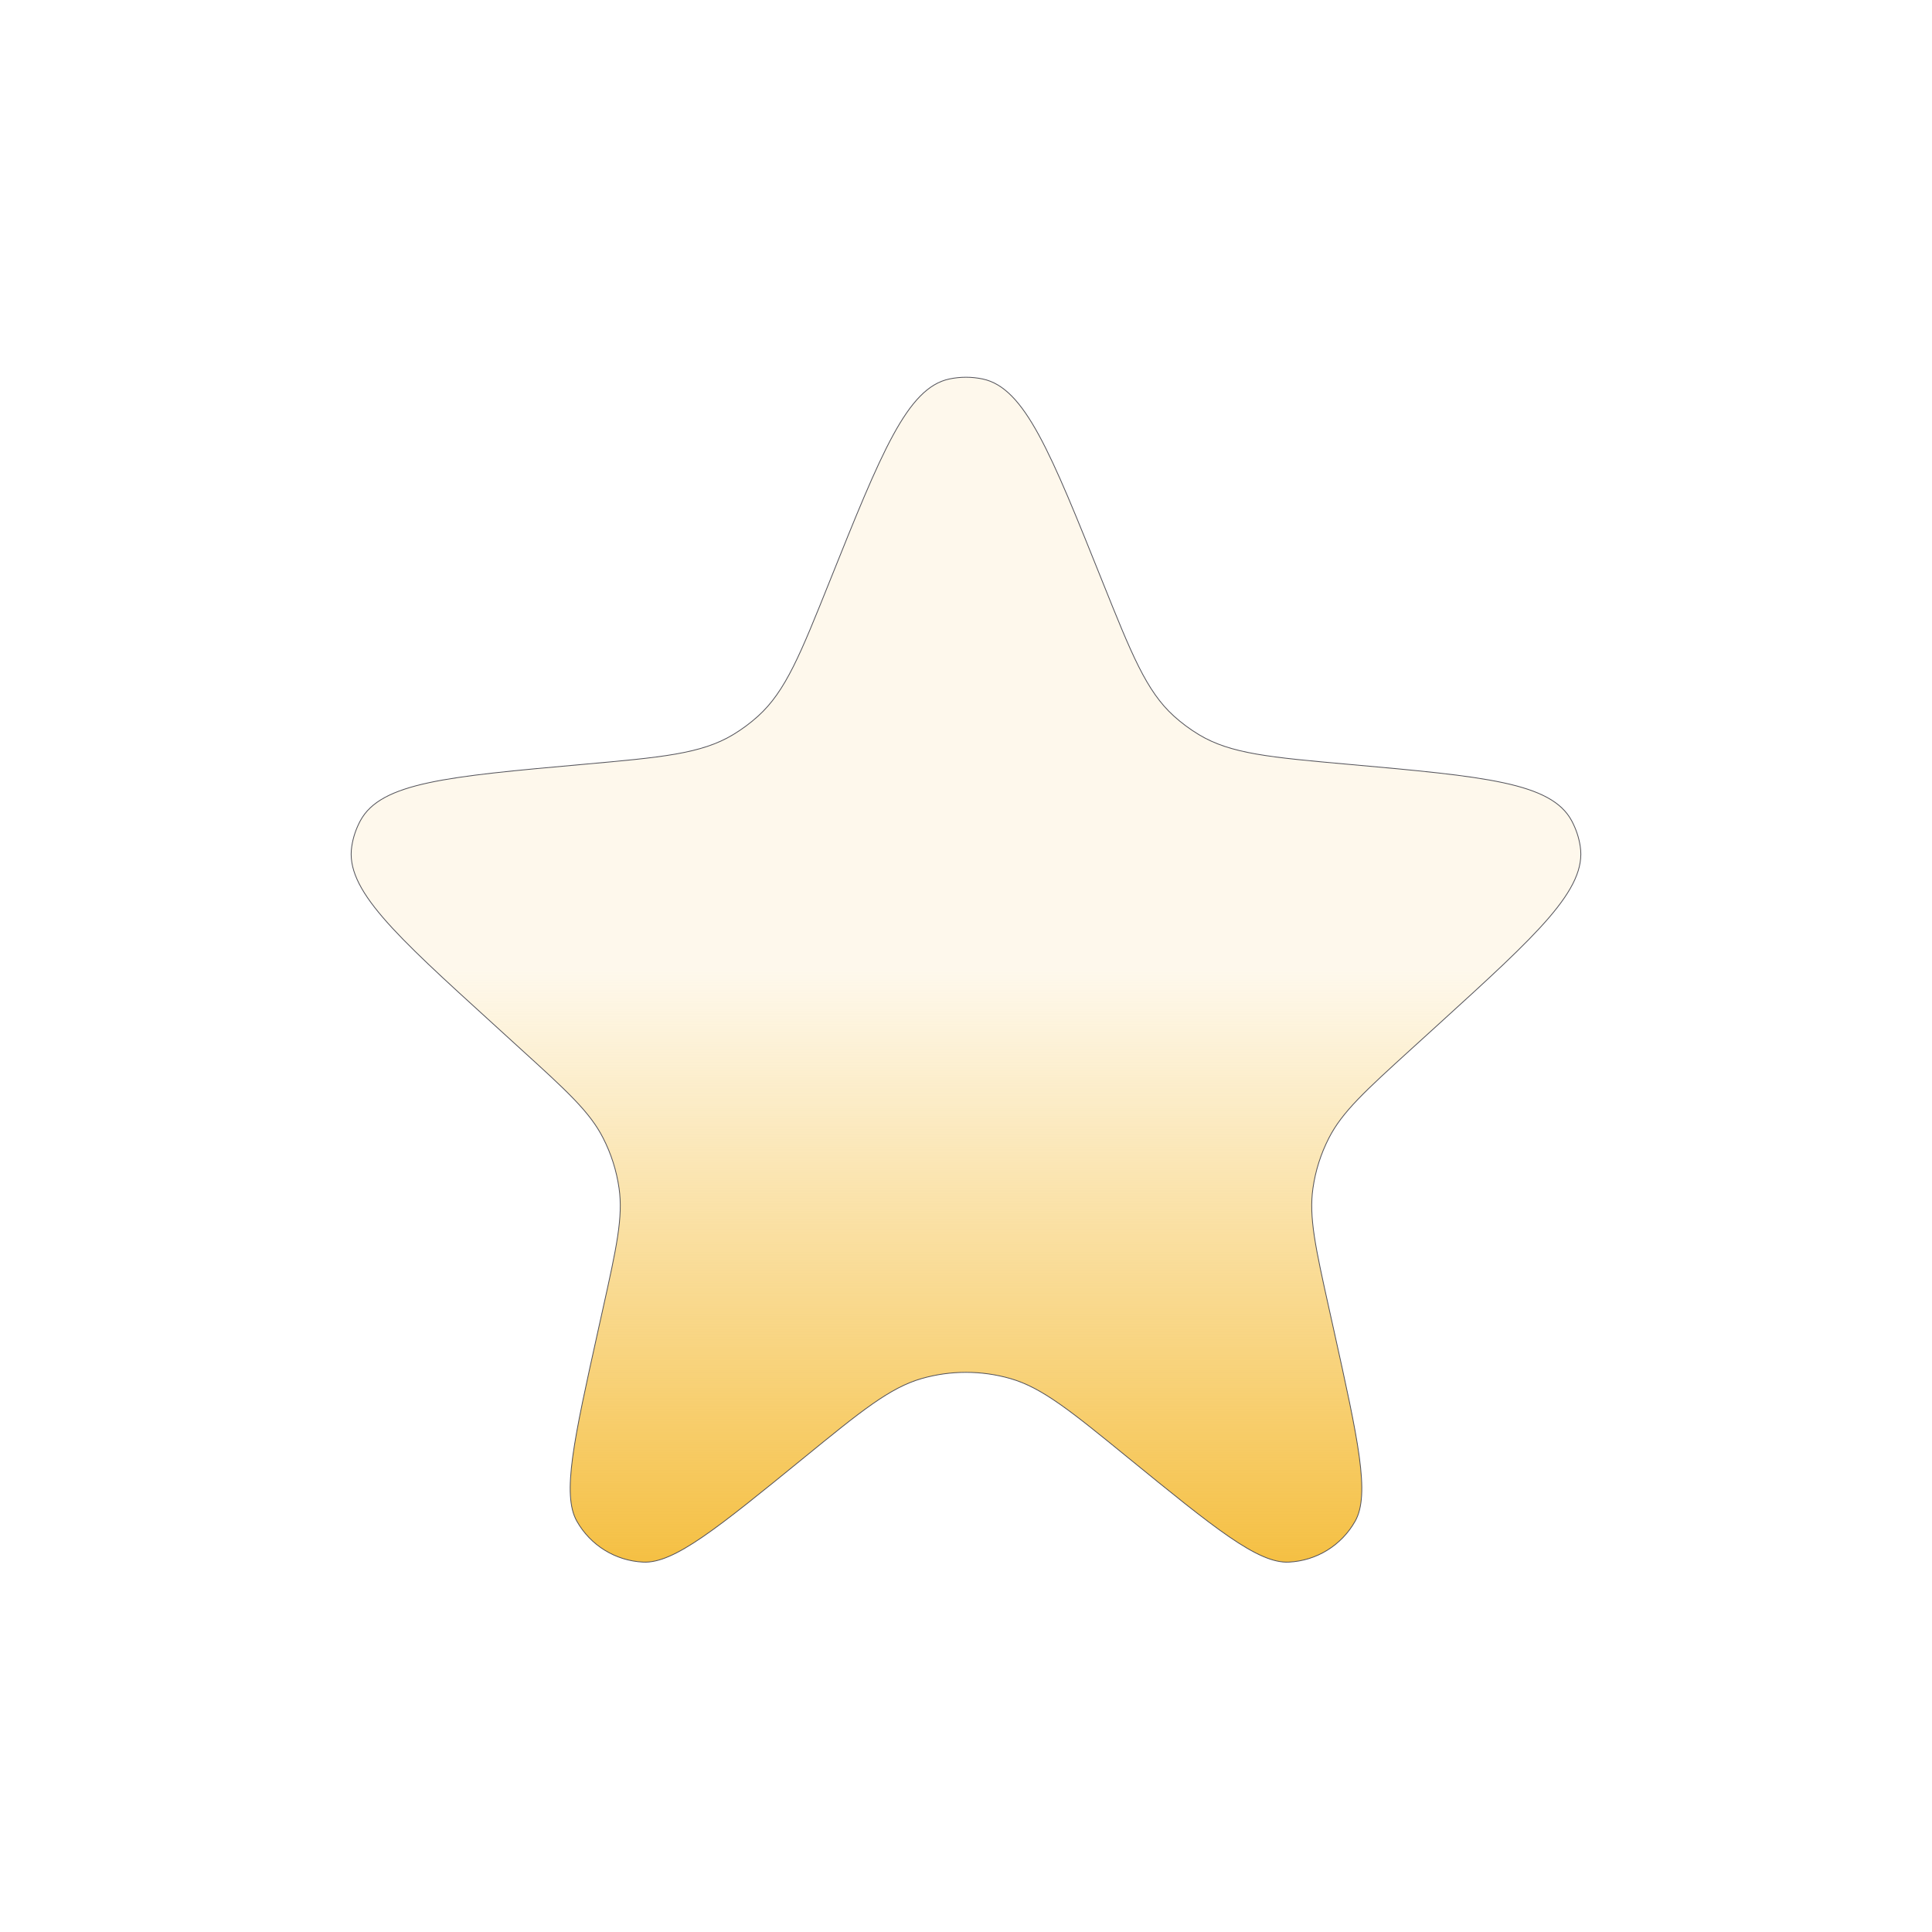
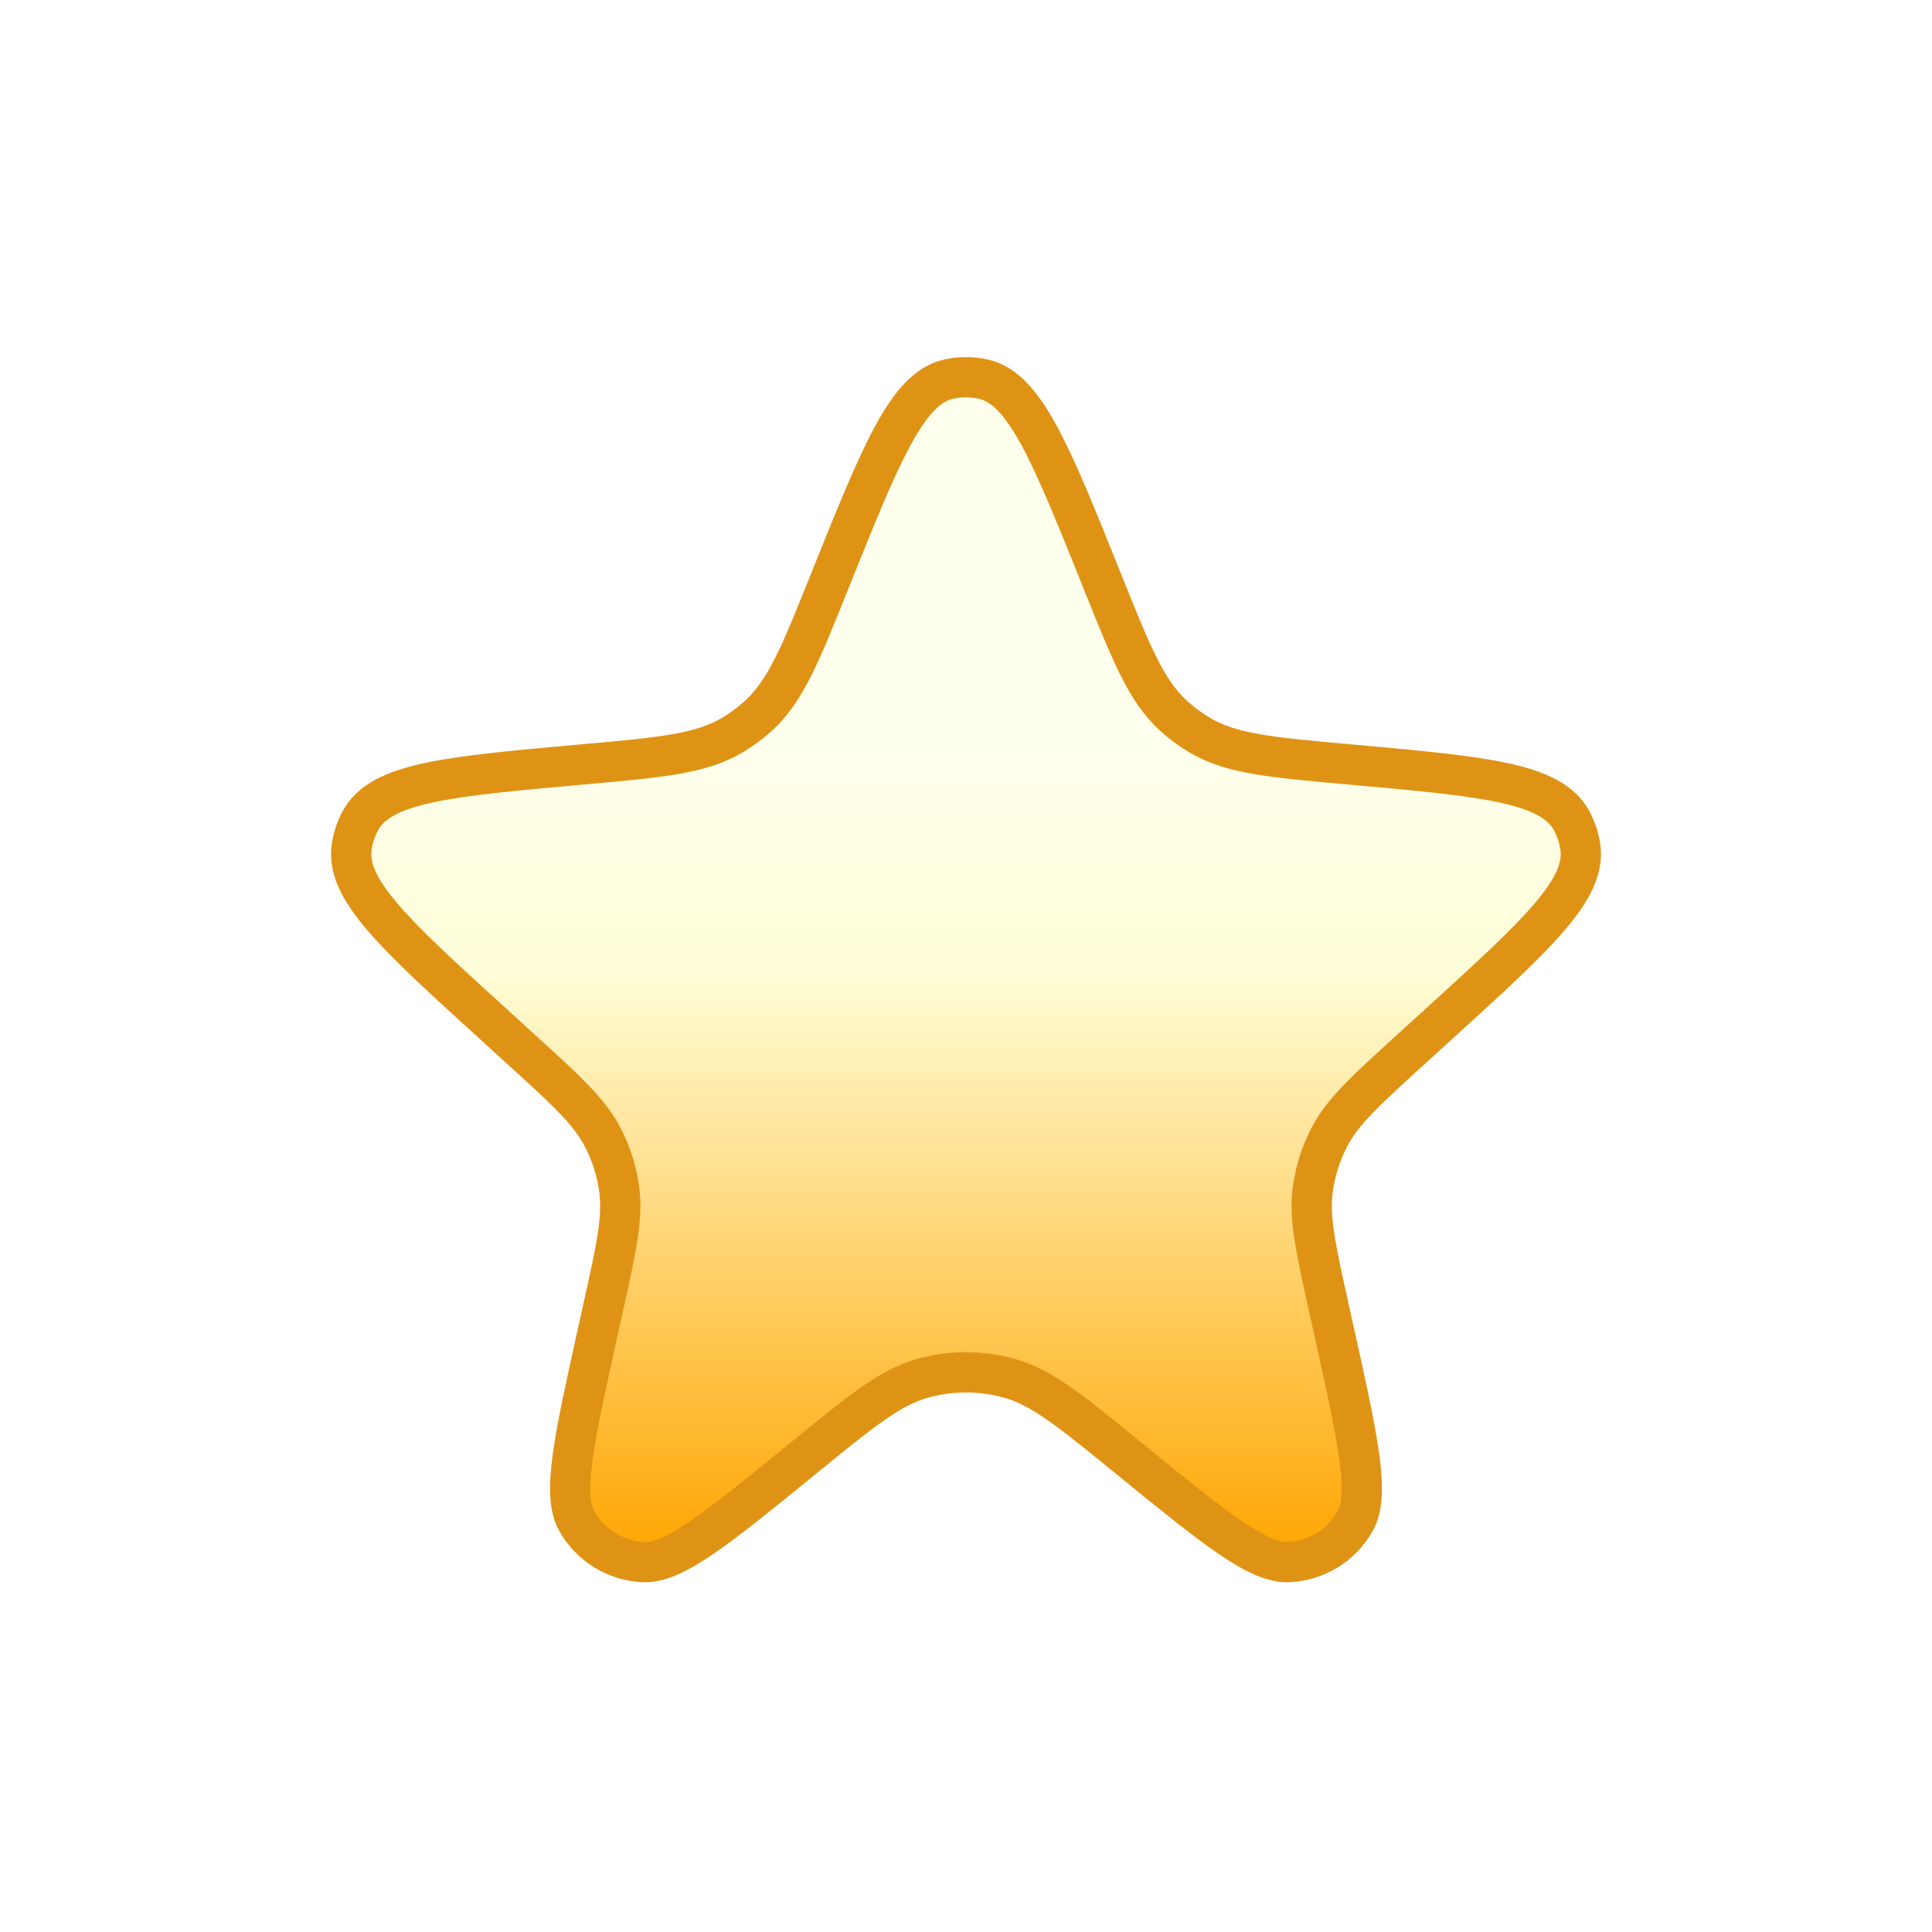
<svg xmlns="http://www.w3.org/2000/svg" width="24" height="24" viewBox="0 0 24 24" fill="none">
  <linearGradient id="color" x1="0%" y1="0%" x2="0%" y2="100%">
-     <stop offset="50%" style="stop-color:#F5C044;stop-opacity:0.1" />
-     <stop offset="100%" style="stop-color:#F5C044;stop-opacity:1" />
+     <stop offset="30%" style="stop-color:#FFFFEE;stop-opacity:1" />
+     <stop offset="50%" style="stop-color:#FFFED8;stop-opacity:1" />
+     <stop offset="100%" style="stop-color:#FFA500;stop-opacity:1" />
  </linearGradient>
-   <path d="M10.307 7.22C10.949 5.619 11.27 4.819 11.792 4.708C11.929 4.679 12.071 4.679 12.208 4.708C12.73 4.819 13.051 5.619 13.693 7.22C14.058 8.13 14.24 8.585 14.582 8.895C14.678 8.982 14.782 9.059 14.893 9.126C15.287 9.364 15.78 9.408 16.766 9.496C18.435 9.646 19.269 9.72 19.524 10.196C19.577 10.295 19.613 10.401 19.63 10.512C19.715 11.045 19.101 11.603 17.875 12.719L17.534 13.029C16.96 13.551 16.674 13.812 16.508 14.137C16.408 14.332 16.341 14.543 16.31 14.76C16.258 15.121 16.342 15.5 16.51 16.257L16.57 16.527C16.871 17.885 17.022 18.564 16.834 18.897C16.665 19.197 16.354 19.389 16.01 19.405C15.628 19.424 15.089 18.984 14.011 18.106C13.301 17.527 12.945 17.238 12.551 17.125C12.191 17.022 11.809 17.022 11.449 17.125C11.055 17.238 10.699 17.527 9.989 18.106C8.911 18.984 8.372 19.424 7.99 19.405C7.646 19.389 7.335 19.197 7.166 18.897C6.978 18.564 7.129 17.885 7.43 16.527L7.49 16.257C7.658 15.5 7.742 15.121 7.69 14.76C7.659 14.543 7.592 14.332 7.492 14.137C7.327 13.812 7.04 13.551 6.466 13.029L6.126 12.719C4.899 11.603 4.285 11.045 4.37 10.512C4.387 10.401 4.423 10.295 4.476 10.196C4.731 9.72 5.565 9.646 7.234 9.496C8.22 9.408 8.713 9.364 9.107 9.126C9.218 9.059 9.322 8.982 9.418 8.895C9.76 8.585 9.942 8.13 10.307 7.22Z" fill="url(#color)" stroke="#52525A" stroke-width="0.01" />
+   <path d="M10.307 7.22C10.949 5.619 11.27 4.819 11.792 4.708C11.929 4.679 12.071 4.679 12.208 4.708C12.73 4.819 13.051 5.619 13.693 7.22C14.058 8.13 14.24 8.585 14.582 8.895C14.678 8.982 14.782 9.059 14.893 9.126C15.287 9.364 15.78 9.408 16.766 9.496C18.435 9.646 19.269 9.72 19.524 10.196C19.577 10.295 19.613 10.401 19.63 10.512C19.715 11.045 19.101 11.603 17.875 12.719L17.534 13.029C16.96 13.551 16.674 13.812 16.508 14.137C16.408 14.332 16.341 14.543 16.31 14.76C16.258 15.121 16.342 15.5 16.51 16.257L16.57 16.527C16.871 17.885 17.022 18.564 16.834 18.897C16.665 19.197 16.354 19.389 16.01 19.405C15.628 19.424 15.089 18.984 14.011 18.106C13.301 17.527 12.945 17.238 12.551 17.125C12.191 17.022 11.809 17.022 11.449 17.125C11.055 17.238 10.699 17.527 9.989 18.106C8.911 18.984 8.372 19.424 7.99 19.405C7.646 19.389 7.335 19.197 7.166 18.897C6.978 18.564 7.129 17.885 7.43 16.527L7.49 16.257C7.658 15.5 7.742 15.121 7.69 14.76C7.659 14.543 7.592 14.332 7.492 14.137C7.327 13.812 7.04 13.551 6.466 13.029L6.126 12.719C4.899 11.603 4.285 11.045 4.37 10.512C4.387 10.401 4.423 10.295 4.476 10.196C4.731 9.72 5.565 9.646 7.234 9.496C8.22 9.408 8.713 9.364 9.107 9.126C9.218 9.059 9.322 8.982 9.418 8.895C9.76 8.585 9.942 8.13 10.307 7.22Z" fill="url(#color)" stroke="#DF9315" stroke-width="0.5" />
</svg>
